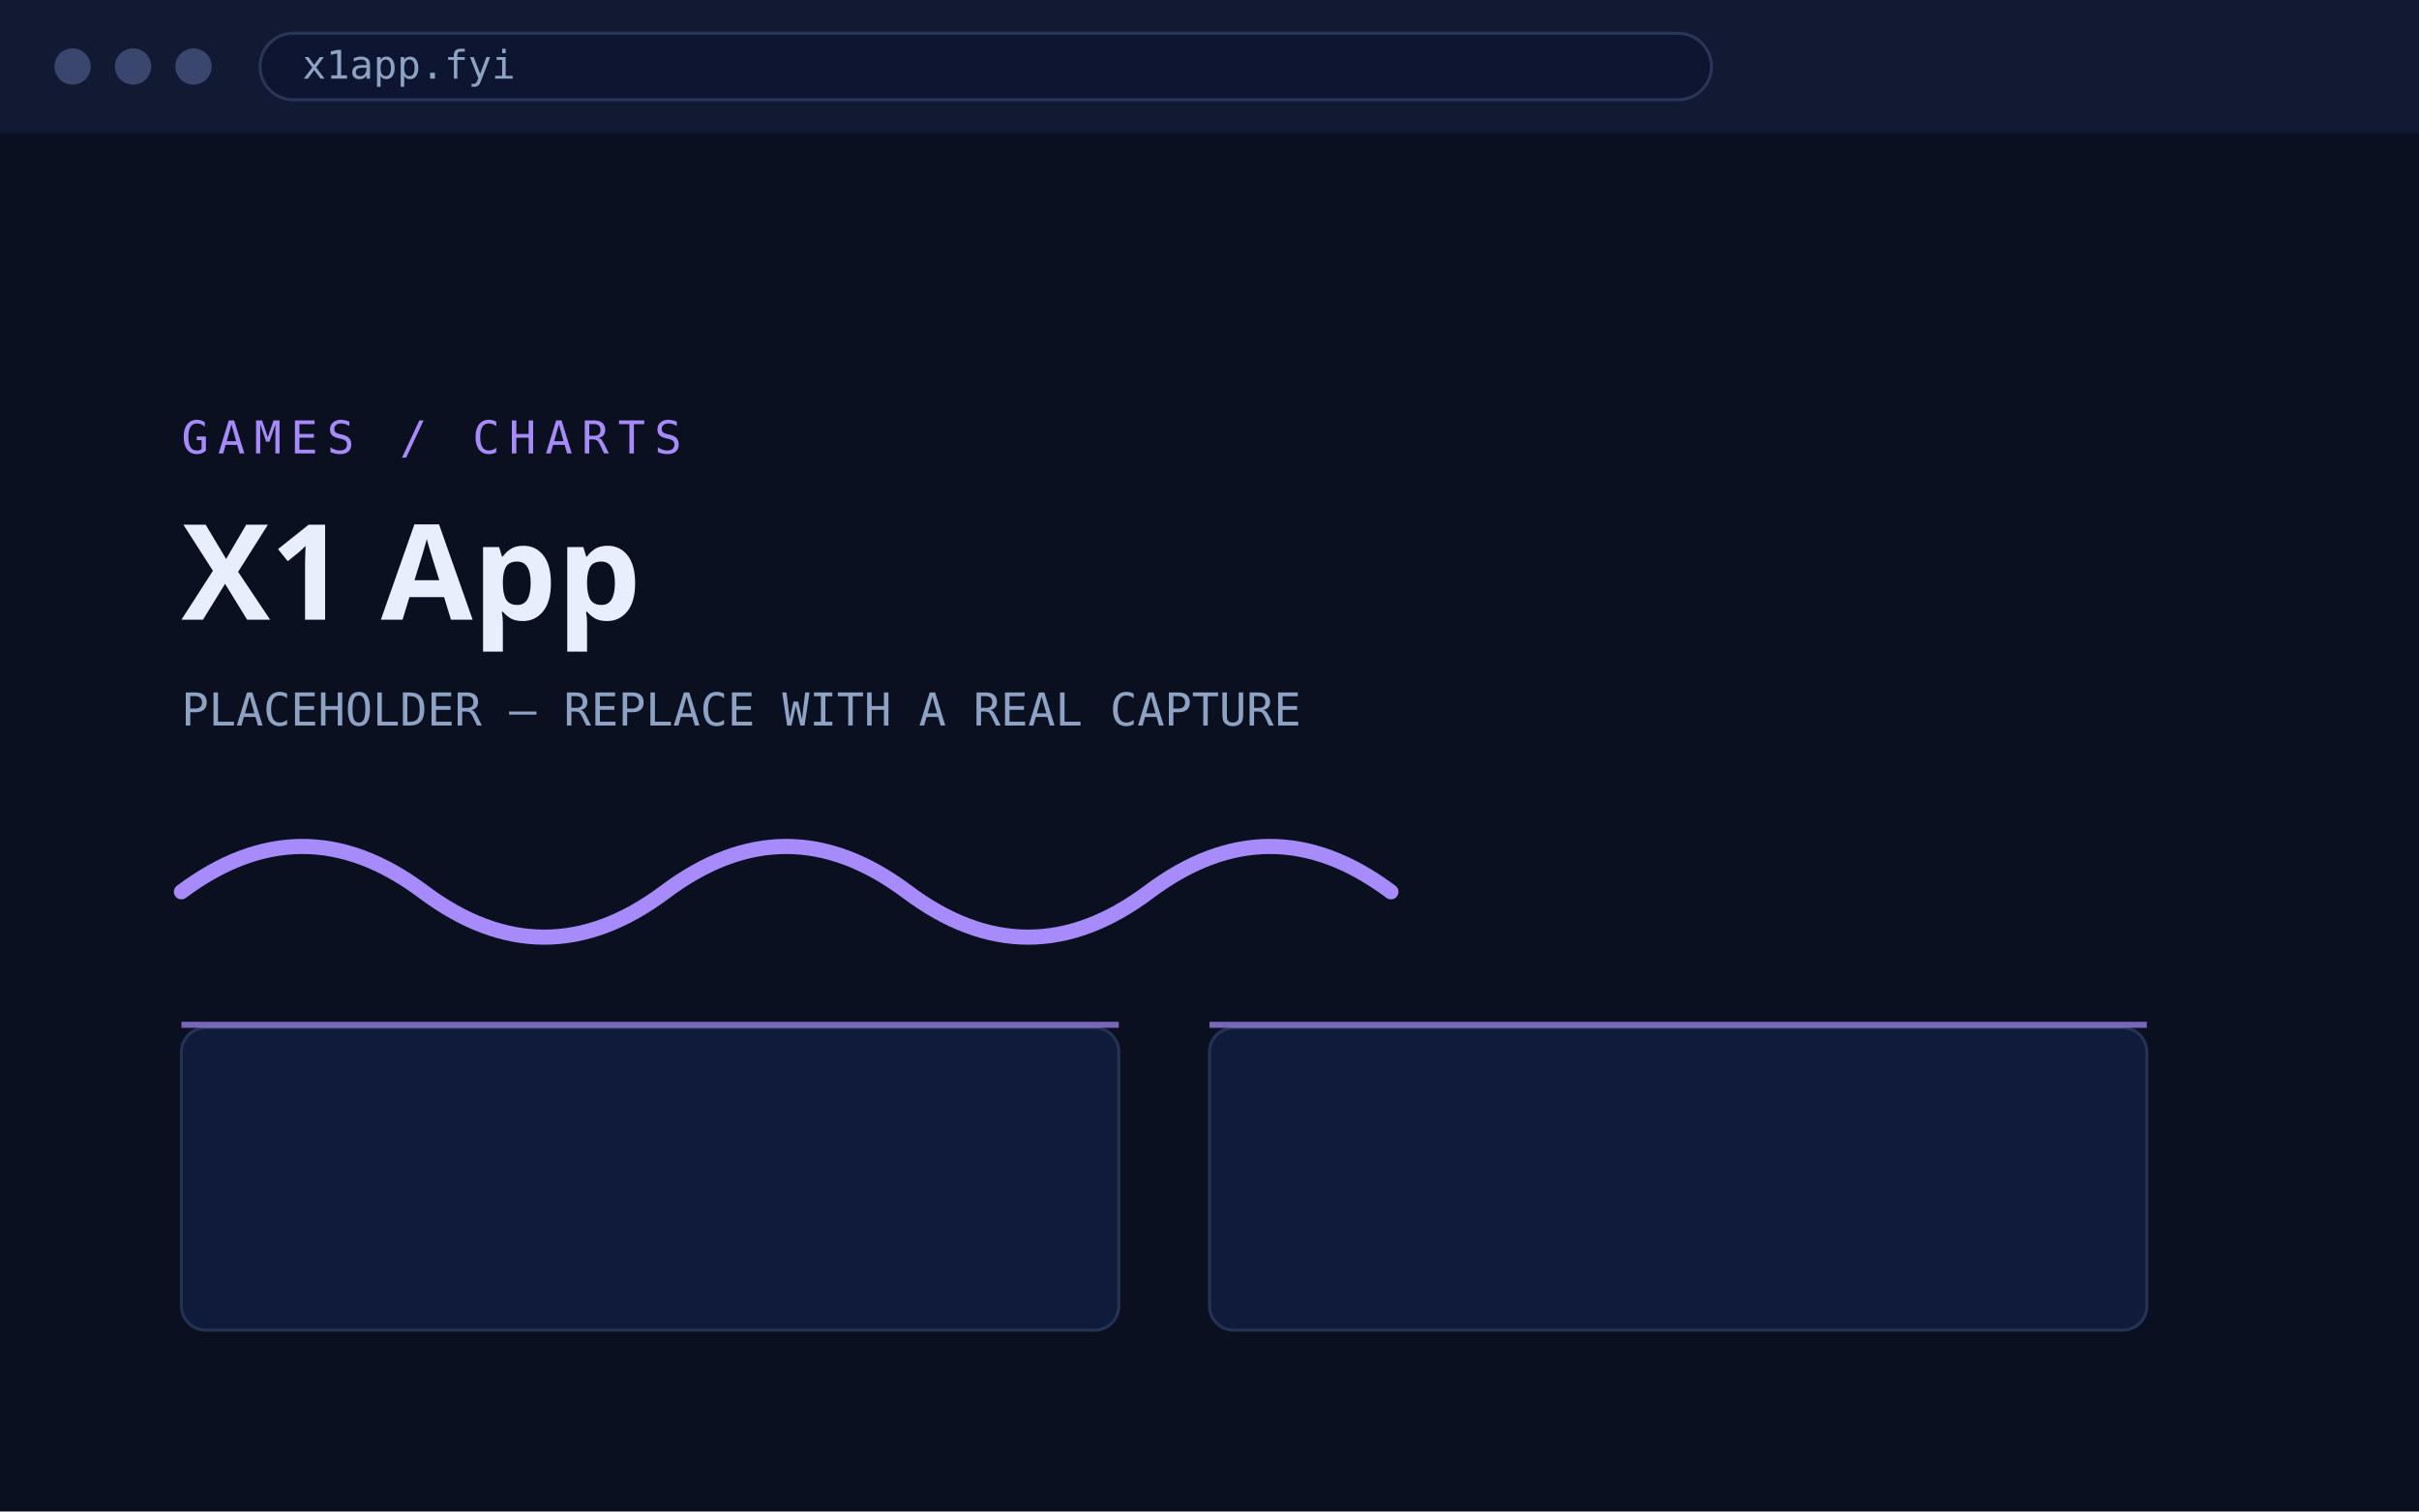
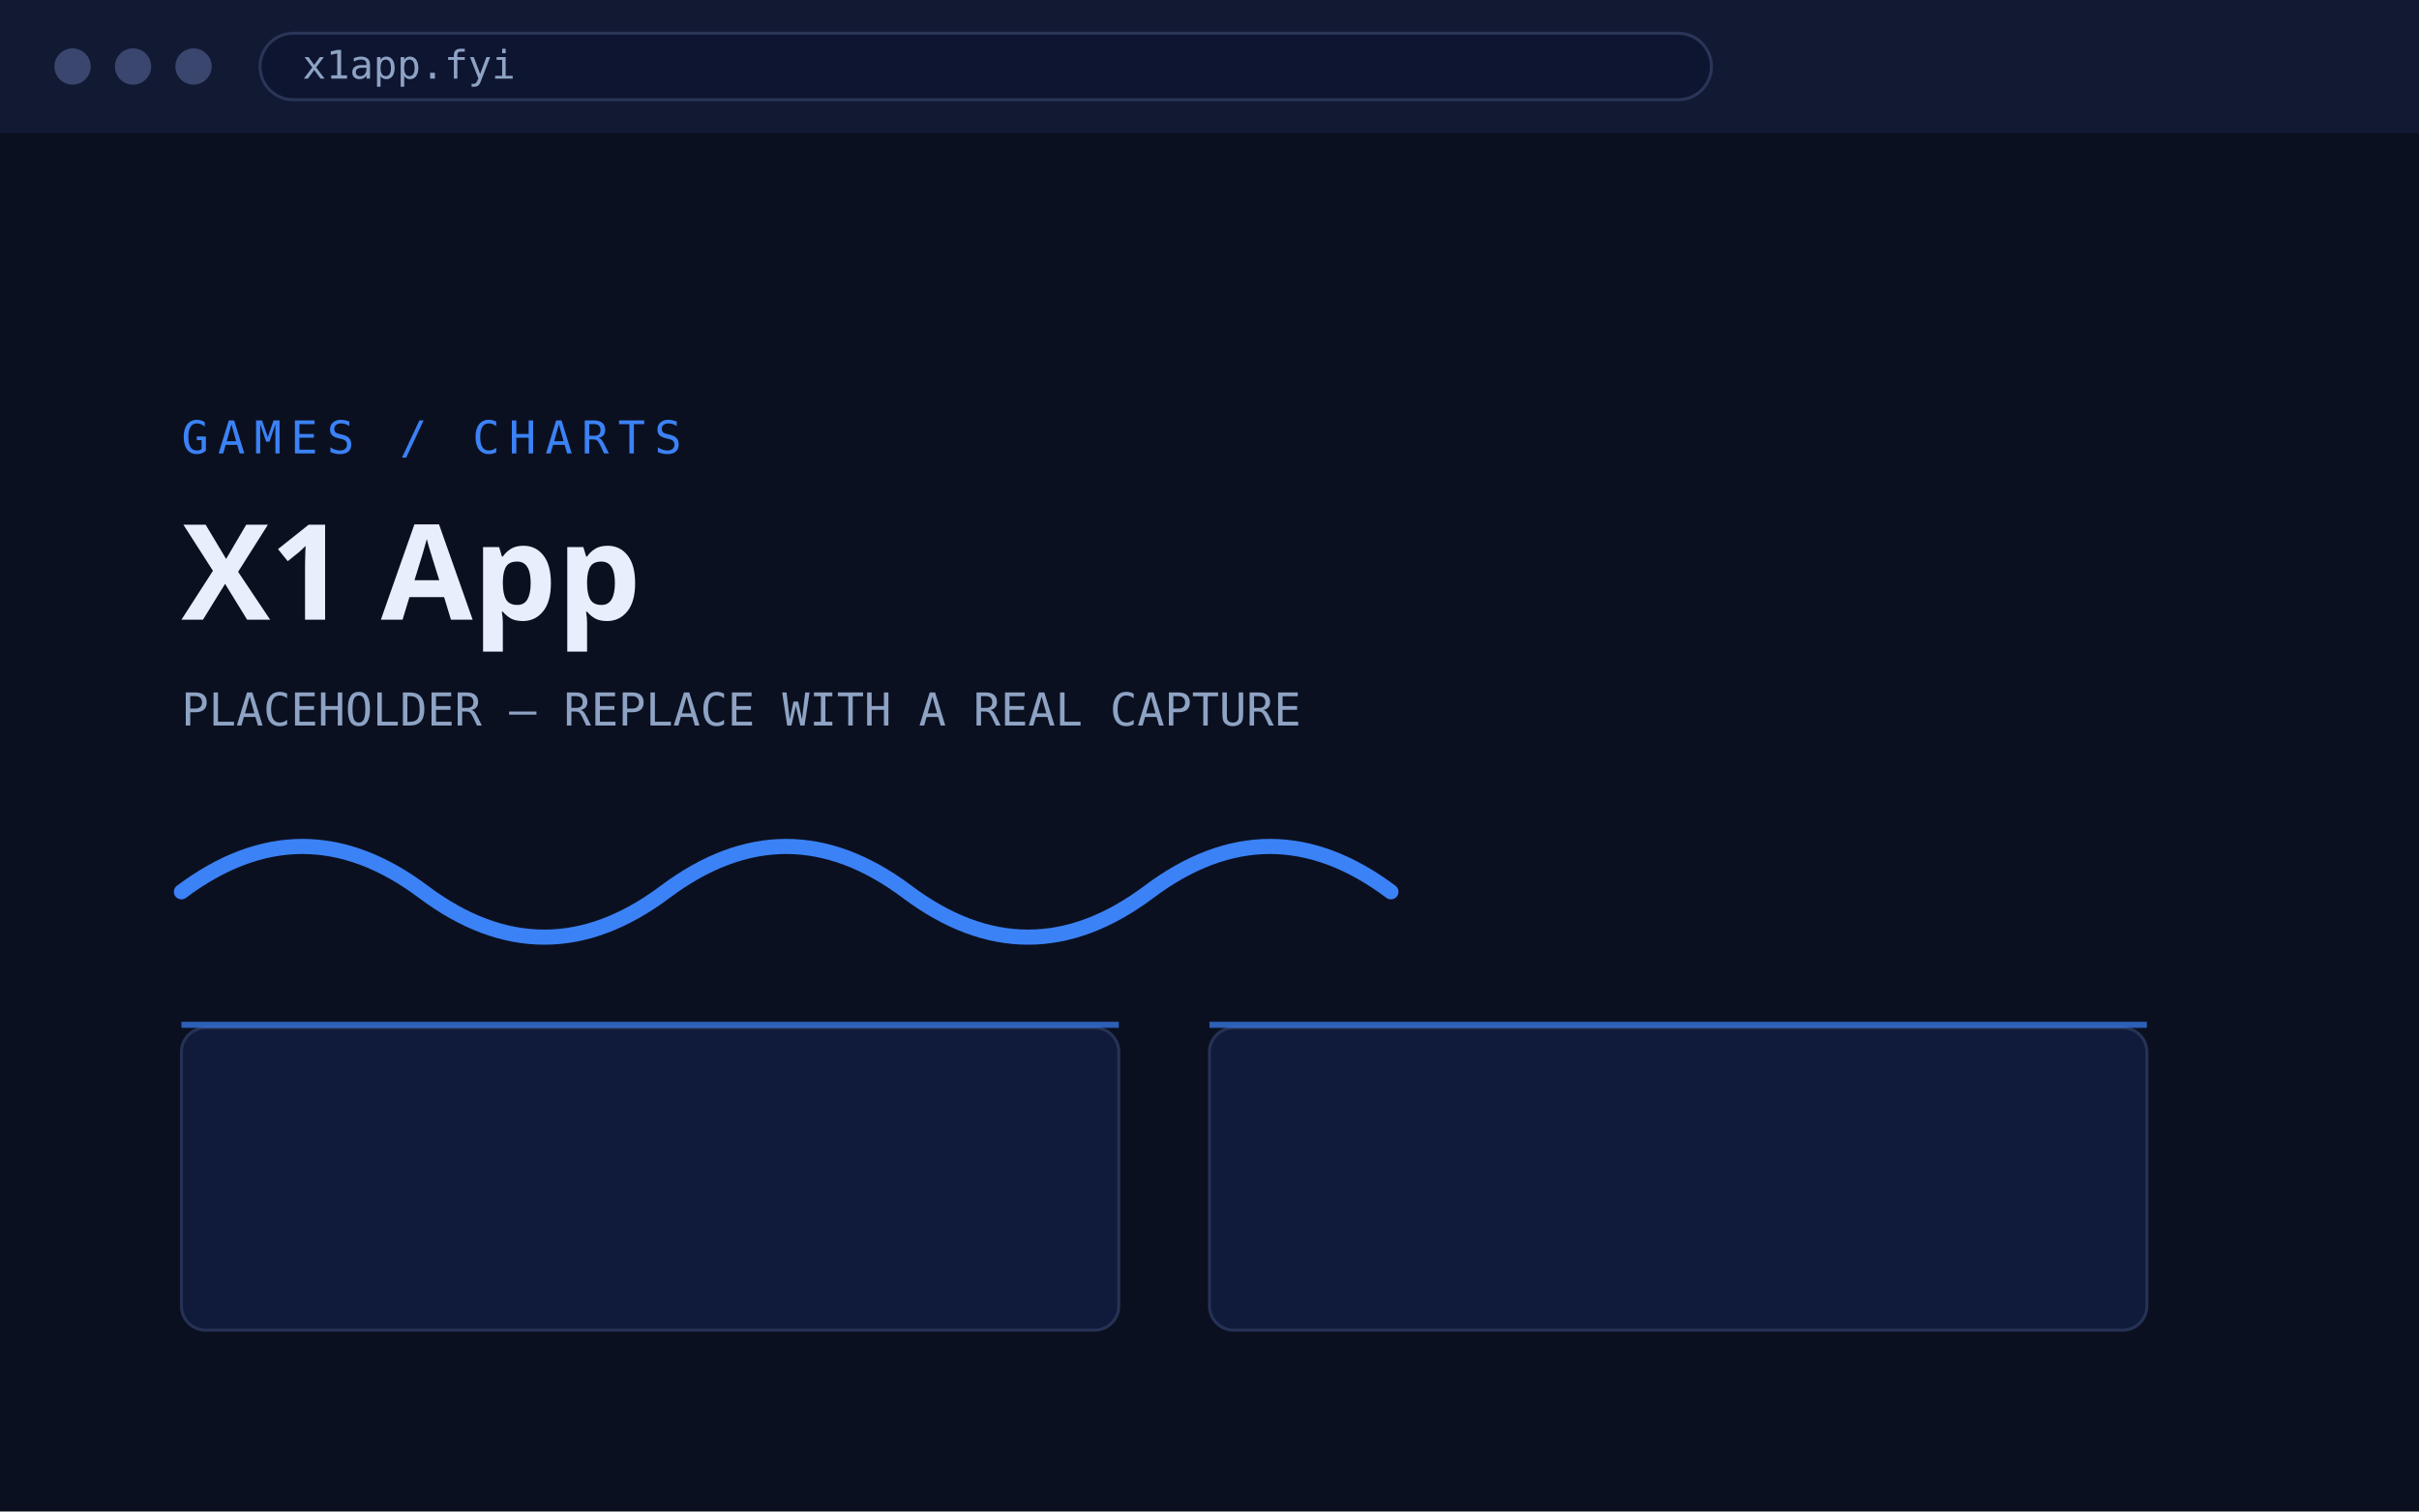
<svg xmlns="http://www.w3.org/2000/svg" viewBox="0 0 800 500">
  <rect width="800" height="500" fill="#0b1020" />
  <rect width="800" height="44" fill="#121933" />
  <circle cx="24" cy="22" r="6" fill="#3a466e" />
  <circle cx="44" cy="22" r="6" fill="#3a466e" />
  <circle cx="64" cy="22" r="6" fill="#3a466e" />
  <rect x="86" y="11" width="480" height="22" rx="11" fill="#0e1530" stroke="#2a3558" />
  <text x="100" y="26" font-family="monospace" font-size="13" fill="#8ea3c4">x1app.fyi</text>
-   <text x="60" y="150" font-family="monospace" font-size="15" letter-spacing="3" fill="#a78bfa">GAMES / CHARTS</text>
+   <text x="60" y="150" font-family="monospace" font-size="15" letter-spacing="3" fill="#3b82f6">GAMES / CHARTS</text>
  <text x="60" y="205" font-family="sans-serif" font-size="44" font-weight="bold" fill="#e8eefc">X1 App</text>
  <text x="60" y="240" font-family="monospace" font-size="15" fill="#8ea3c4">PLACEHOLDER — REPLACE WITH A REAL CAPTURE</text>
-   <path d="M60 295 q 40 -30 80 0 t 80 0 t 80 0 t 80 0 t 80 0" stroke="#a78bfa" stroke-width="5" fill="none" stroke-linecap="round" />
+   <path d="M60 295 q 40 -30 80 0 t 80 0 t 80 0 t 80 0 t 80 0" stroke="#3b82f6" stroke-width="5" fill="none" stroke-linecap="round" />
  <rect x="60" y="340" width="310" height="100" rx="8" fill="#101a3a" stroke="#263255" />
  <rect x="400" y="340" width="310" height="100" rx="8" fill="#101a3a" stroke="#263255" />
-   <rect x="60" y="338" width="310" height="2" fill="#a78bfa" opacity="0.7" />
-   <rect x="400" y="338" width="310" height="2" fill="#a78bfa" opacity="0.7" />
+   <rect x="60" y="338" width="310" height="2" fill="#3b82f6" opacity="0.7" />
+   <rect x="400" y="338" width="310" height="2" fill="#3b82f6" opacity="0.7" />
</svg>
